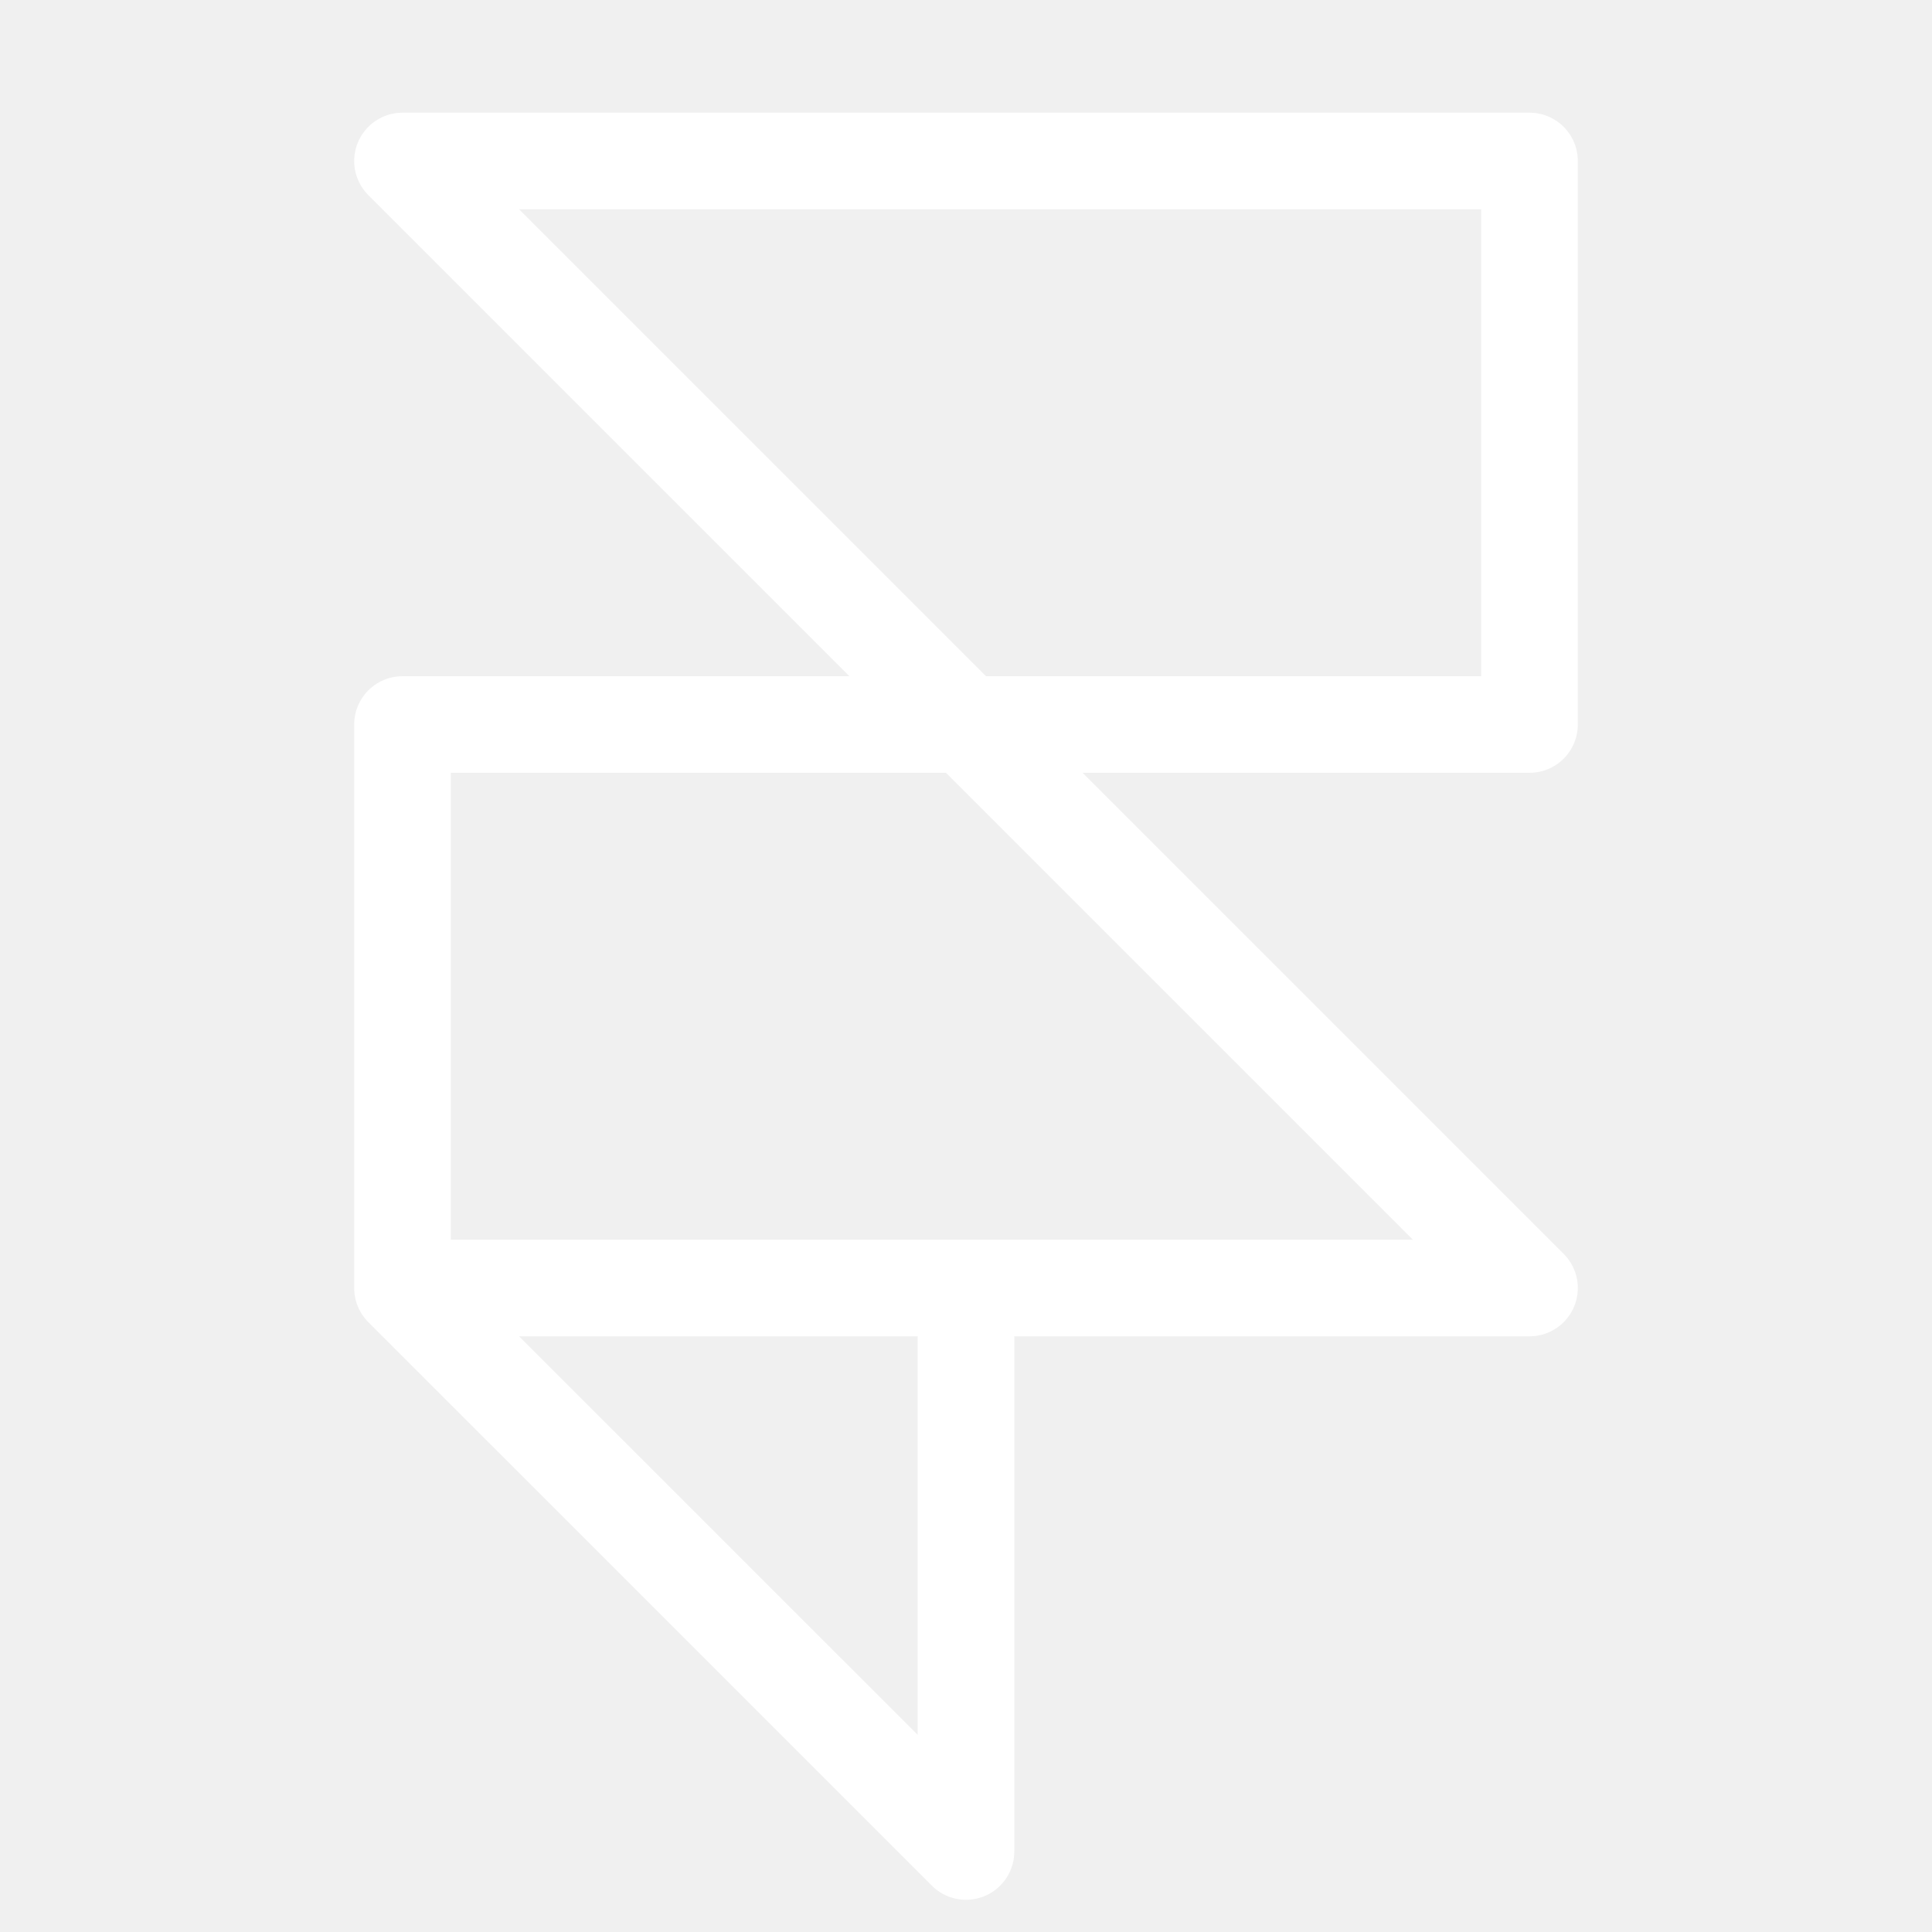
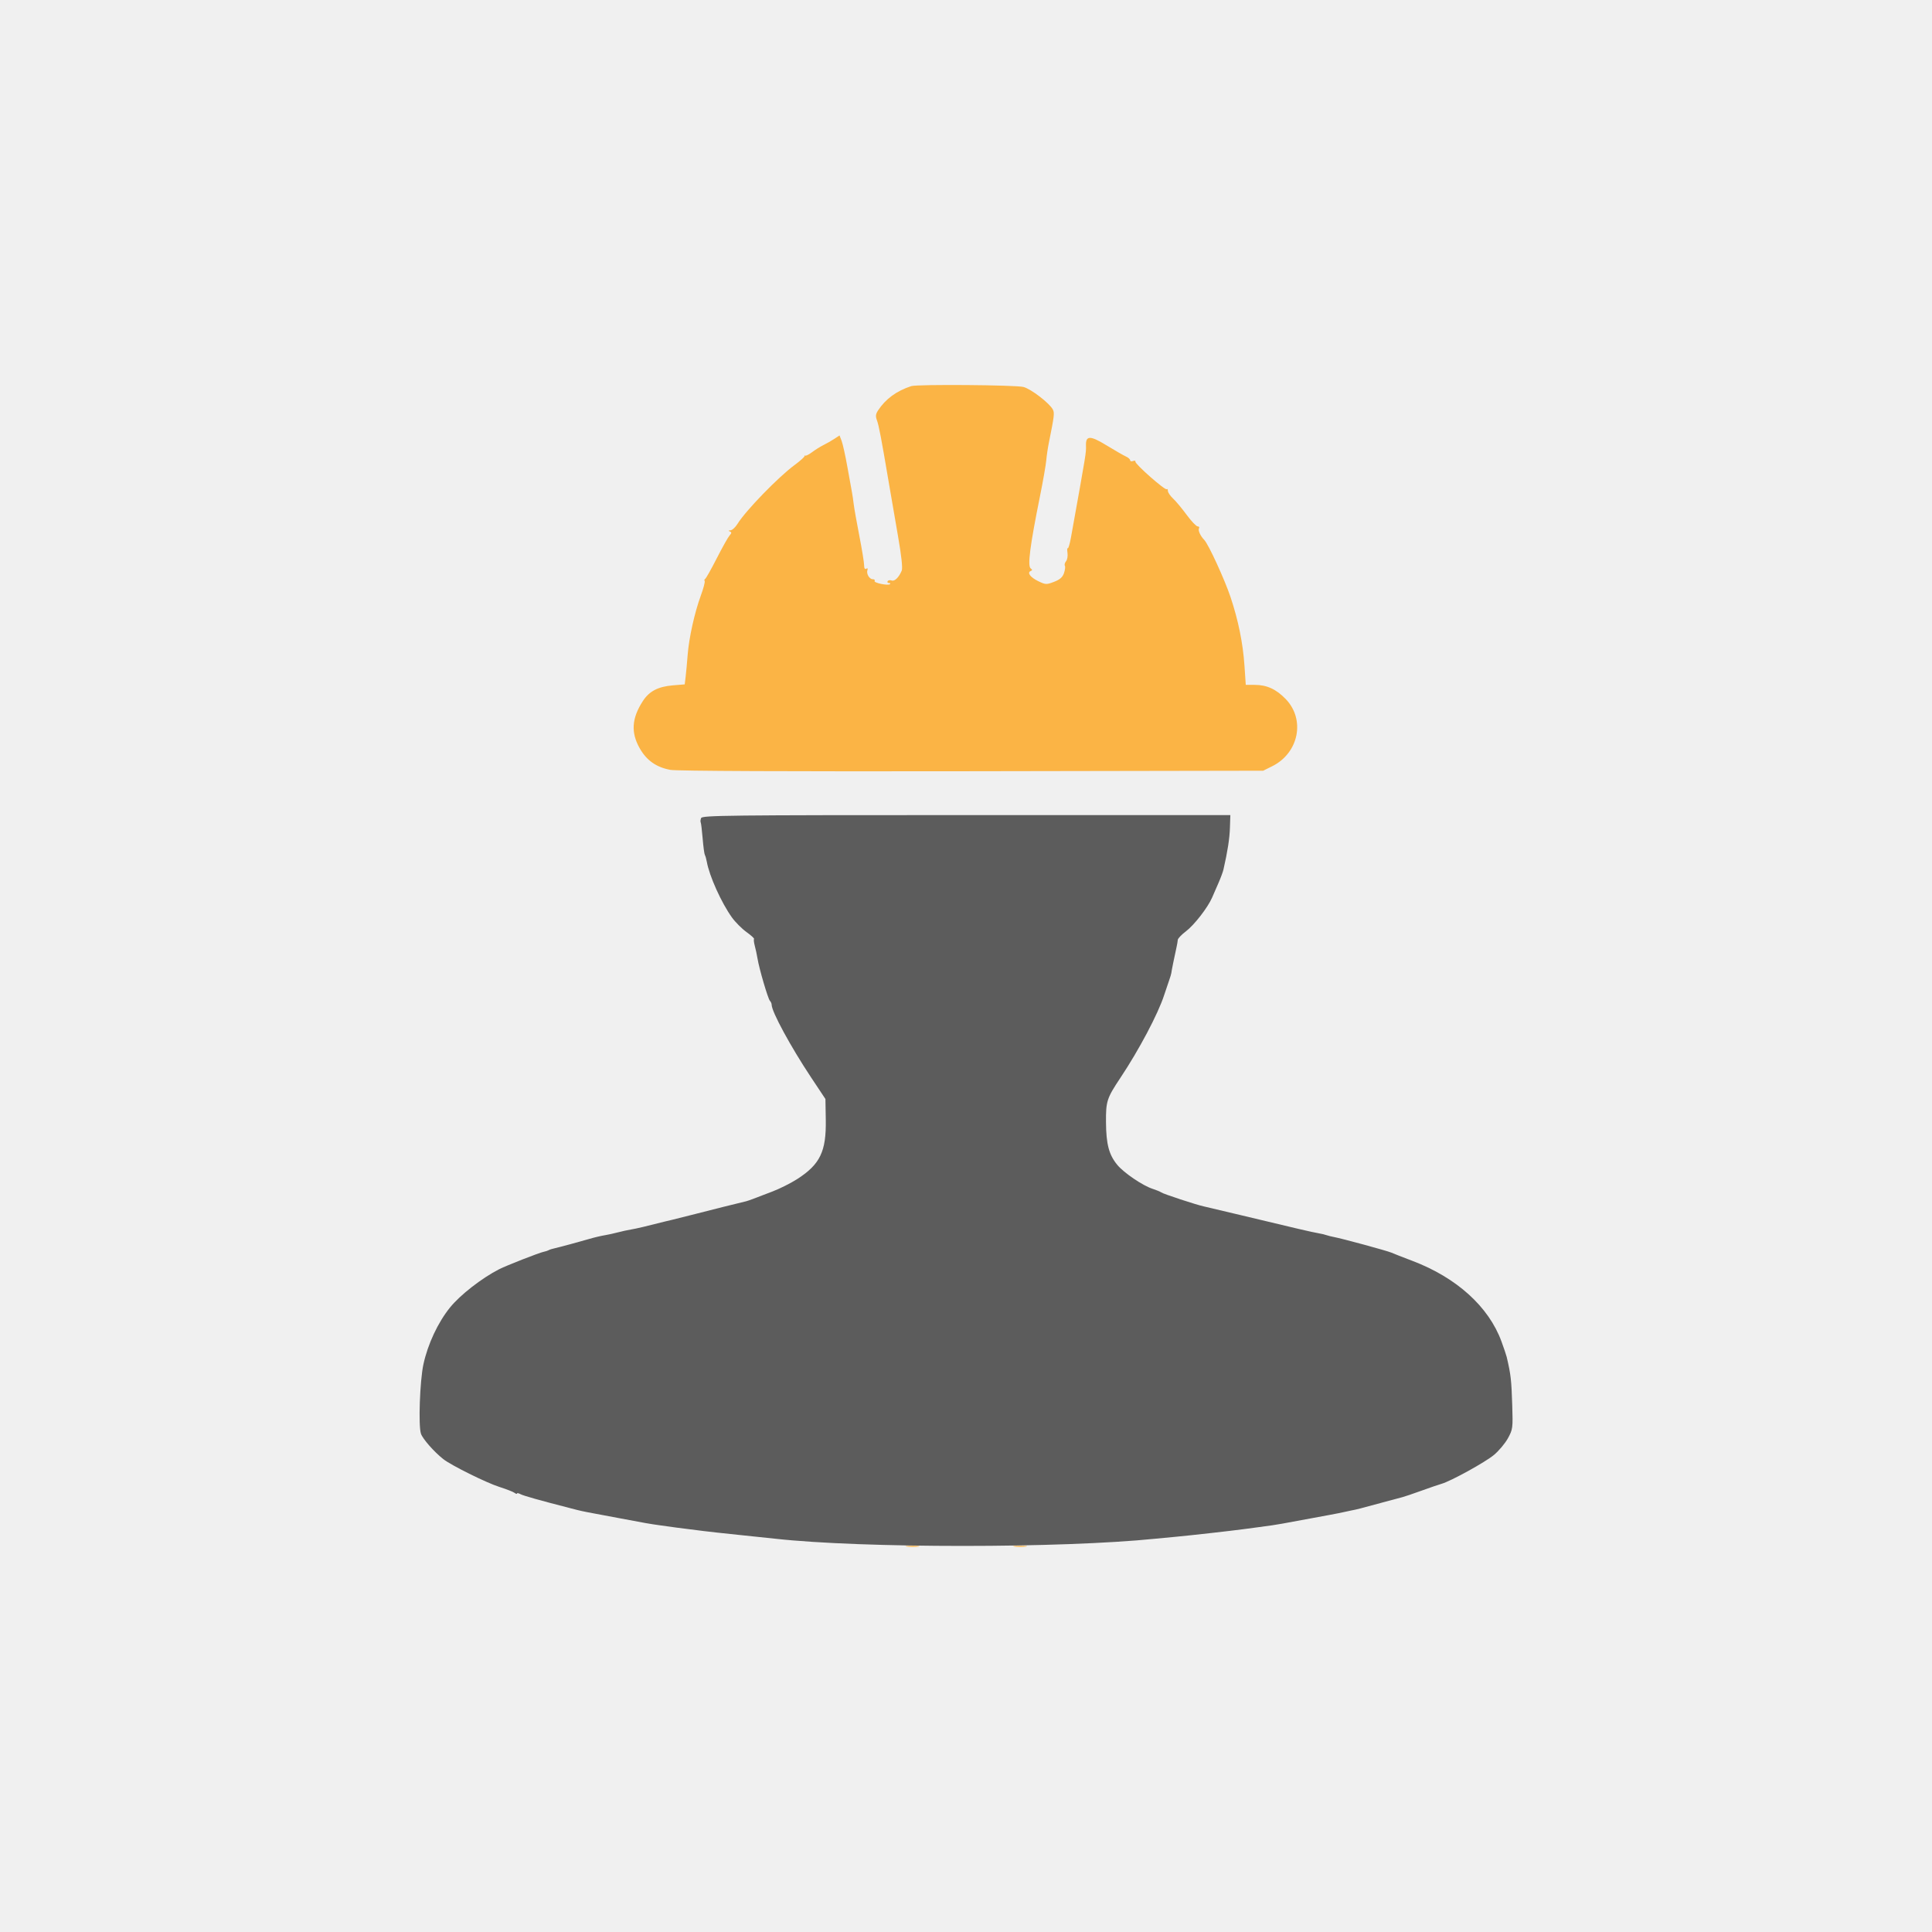
- <svg xmlns="http://www.w3.org/2000/svg" width="40" height="40" viewBox="0 0 40 40" fill="none">
-   <path d="M8.333 26.667H20M8.333 26.667V15H31.667V3.333H8.333L31.667 26.667H20H8.333ZM8.333 26.667L20 38.333V26.667H8.333Z" stroke="white" stroke-width="2" stroke-linecap="round" stroke-linejoin="round" />
+ <svg xmlns="http://www.w3.org/2000/svg" width="1024" height="1024" viewBox="0 0 1024 1024" version="1.1">
+   <path d="M 483 204.647 C 475.185 207.194, 469.376 211.444, 465.385 217.536 C 464.120 219.466, 463.989 220.617, 464.791 222.756 C 465.810 225.478, 467.127 232.383, 471.032 255.500 C 472.148 262.100, 474.351 274.904, 475.928 283.953 C 477.801 294.694, 478.497 301.116, 477.932 302.453 C 476.407 306.067, 474.146 308.270, 472.580 307.669 C 471.746 307.349, 470.798 307.518, 470.473 308.044 C 470.148 308.570, 470.434 309, 471.108 309 C 471.782 309, 472.064 309.270, 471.734 309.599 C 470.786 310.547, 462.928 308.926, 463.555 307.911 C 463.865 307.410, 463.432 307, 462.594 307 C 460.773 307, 459.071 304.060, 459.765 302.111 C 460.067 301.262, 459.820 300.993, 459.130 301.420 C 458.403 301.869, 458 301.208, 458 299.566 C 458 298.162, 456.865 291.192, 455.478 284.078 C 454.091 276.964, 452.751 269.424, 452.500 267.322 C 452.250 265.220, 451.833 262.375, 451.574 261 C 451.315 259.625, 450.218 253.550, 449.137 247.500 C 448.056 241.450, 446.676 235.215, 446.070 233.645 L 444.970 230.790 442.235 232.590 C 440.731 233.579, 438.150 235.054, 436.500 235.867 C 434.850 236.680, 432.110 238.390, 430.412 239.668 C 428.713 240.945, 427.026 241.768, 426.662 241.495 C 426.298 241.223, 426.203 241.278, 426.451 241.617 C 426.699 241.957, 424.334 244.124, 421.197 246.434 C 412.553 252.797, 395.253 270.619, 390.930 277.613 C 389.779 279.476, 388.086 281.036, 387.168 281.079 C 386.036 281.133, 385.921 281.326, 386.811 281.683 C 387.866 282.105, 387.838 282.529, 386.665 283.854 C 385.864 284.759, 382.799 290.225, 379.854 296 C 376.909 301.775, 374.160 306.651, 373.744 306.835 C 373.328 307.020, 373.210 307.531, 373.482 307.971 C 373.754 308.411, 372.844 311.860, 371.460 315.636 C 368.132 324.712, 365.160 338.119, 364.467 347.178 C 364.160 351.205, 363.685 356.352, 363.413 358.616 L 362.918 362.733 356.709 363.243 C 348.846 363.890, 344.144 366.329, 340.766 371.515 C 334.795 380.679, 334.293 388.273, 339.104 396.681 C 342.772 403.093, 347.895 406.679, 355.358 408.058 C 358.662 408.669, 418.066 408.932, 515.060 408.766 L 669.500 408.500 674.279 406.126 C 688.423 399.101, 691.972 381.328, 681.402 370.453 C 676.335 365.239, 671.414 363, 665.021 363 L 660.286 363 659.588 352.750 C 658.774 340.785, 656.314 328.717, 652.166 316.336 C 649.050 307.037, 640.487 288.431, 638.283 286.172 C 636.201 284.038, 634.859 281.038, 635.513 279.979 C 635.846 279.441, 635.518 279, 634.785 279 C 634.052 279, 631.438 276.256, 628.976 272.901 C 626.514 269.547, 623.263 265.647, 621.750 264.236 C 620.237 262.824, 619 260.994, 619 260.168 C 619 259.342, 618.722 258.945, 618.382 259.285 C 617.576 260.091, 601.410 245.839, 601.791 244.657 C 601.951 244.161, 601.388 244.021, 600.541 244.346 C 599.693 244.671, 599 244.490, 599 243.944 C 599 243.398, 597.987 242.498, 596.750 241.945 C 595.513 241.392, 590.924 238.755, 586.552 236.085 C 577.804 230.741, 575.427 230.754, 575.591 236.148 C 575.708 239.997, 575.804 239.410, 567.639 284.835 C 567.012 288.319, 566.241 290.910, 565.924 290.592 C 565.608 290.275, 565.547 291.366, 565.789 293.017 C 566.031 294.668, 565.689 296.669, 565.029 297.465 C 564.368 298.261, 564.086 299.330, 564.402 299.841 C 564.718 300.352, 564.505 302.121, 563.930 303.772 C 563.161 305.976, 561.758 307.202, 558.642 308.393 C 554.625 309.927, 554.185 309.908, 550.321 308.041 C 546.094 305.999, 544.230 303.490, 546.306 302.641 C 547.231 302.262, 547.230 301.960, 546.304 301.301 C 544.527 300.035, 545.893 289.382, 551.215 263 C 552.824 255.025, 554.319 246.475, 554.537 244 C 554.755 241.525, 555.390 237.250, 555.948 234.500 C 558.780 220.537, 558.981 218.833, 558.014 217.026 C 556.199 213.635, 546.555 206.229, 542.500 205.112 C 538.554 204.026, 486.162 203.616, 483 204.647 M 480.768 819.725 C 482.565 819.947, 485.265 819.943, 486.768 819.715 C 488.271 819.486, 486.800 819.304, 483.500 819.310 C 480.200 819.315, 478.971 819.502, 480.768 819.725 M 537.768 819.725 C 539.565 819.947, 542.265 819.943, 543.768 819.715 C 545.271 819.486, 543.800 819.304, 540.500 819.310 C 537.200 819.315, 535.971 819.502, 537.768 819.725" stroke="none" fill="#fbb445" fill-rule="evenodd" />
+   <path d="M 371.601 433.597 C 371.267 434.468, 371.168 435.477, 371.381 435.840 C 371.593 436.203, 372.060 440.054, 372.417 444.399 C 372.774 448.743, 373.307 452.688, 373.602 453.165 C 373.897 453.642, 374.357 455.263, 374.625 456.766 C 375.971 464.336, 382.366 478.505, 387.936 486.262 C 389.730 488.759, 393.205 492.245, 395.660 494.007 C 398.114 495.770, 399.914 497.419, 399.660 497.673 C 399.406 497.927, 399.586 499.567, 400.059 501.317 C 400.532 503.068, 401.176 506.075, 401.490 508 C 402.385 513.491, 407.051 529.397, 408.076 530.450 C 408.584 530.973, 409 531.929, 409 532.575 C 409 536.203, 419.082 554.776, 429.858 571 L 437.497 582.500 437.681 593.540 C 437.960 610.296, 434.675 617.115, 422.570 624.907 C 419.231 627.056, 413.350 630.015, 409.500 631.483 C 405.650 632.951, 401.150 634.670, 399.500 635.302 C 397.850 635.935, 396.050 636.559, 395.500 636.689 C 390.771 637.805, 376.663 641.334, 368.500 643.443 C 363 644.864, 357.600 646.223, 356.500 646.462 C 355.400 646.702, 353.600 647.128, 352.500 647.411 C 343.243 649.786, 337.033 651.249, 334.500 651.652 C 332.850 651.915, 329.700 652.600, 327.500 653.174 C 325.300 653.748, 322.375 654.398, 321 654.619 C 318.739 654.982, 315.146 655.824, 312.500 656.610 C 308.155 657.900, 296.031 661.177, 294.070 661.591 C 292.734 661.874, 291.273 662.331, 290.824 662.609 C 290.375 662.886, 289.217 663.266, 288.251 663.452 C 285.926 663.899, 268.315 670.792, 264.500 672.747 C 255.264 677.481, 243.877 686.361, 238.500 693.023 C 232.105 700.946, 226.733 712.426, 224.423 723.104 C 222.520 731.901, 221.678 755.777, 223.124 759.926 C 224.091 762.699, 230.039 769.469, 234.890 773.318 C 239.052 776.620, 257.721 785.884, 264.671 788.096 C 268.427 789.292, 272.063 790.714, 272.750 791.257 C 273.438 791.800, 274 791.949, 274 791.587 C 274 791.226, 274.871 791.396, 275.936 791.966 C 277.485 792.795, 286.325 795.279, 302.500 799.431 C 303.050 799.572, 304.625 799.978, 306 800.333 C 307.375 800.688, 309.850 801.226, 311.500 801.528 C 313.150 801.830, 320.575 803.224, 328 804.626 C 343.002 807.459, 343.815 807.602, 349.500 808.408 C 357.410 809.530, 360.571 809.952, 365 810.479 C 367.475 810.774, 371.075 811.229, 373 811.492 C 374.925 811.754, 383.250 812.666, 391.500 813.518 C 399.750 814.371, 408.471 815.287, 410.881 815.553 C 457.014 820.657, 562.787 820.650, 612.500 815.540 C 614.700 815.313, 619.650 814.842, 623.500 814.491 C 630.643 813.841, 652.678 811.364, 659 810.501 C 660.925 810.238, 664.300 809.790, 666.500 809.504 C 672.938 808.670, 676.302 808.174, 679.500 807.588 C 703.688 803.160, 709.885 801.997, 712 801.491 C 713.375 801.162, 715.400 800.727, 716.500 800.525 C 719.079 800.052, 720.564 799.671, 732 796.552 C 737.225 795.127, 742.308 793.766, 743.295 793.529 C 744.283 793.292, 748.783 791.765, 753.295 790.136 C 757.808 788.508, 762.625 786.856, 764 786.466 C 768.982 785.051, 787.205 775.015, 791.847 771.128 C 794.462 768.938, 797.798 764.950, 799.259 762.266 C 801.808 757.582, 801.899 756.885, 801.524 744.943 C 801.099 731.420, 800.777 728.595, 798.591 719.250 C 798.365 718.288, 797.110 714.568, 795.800 710.985 C 789.081 692.602, 771.998 677.150, 748.593 668.284 C 743.592 666.390, 738.600 664.433, 737.500 663.937 C 735.405 662.991, 711.321 656.440, 707 655.641 C 705.625 655.387, 703.825 654.935, 703 654.637 C 702.175 654.339, 700.150 653.866, 698.500 653.586 C 695.390 653.059, 686.464 650.976, 657.500 644.020 C 648.150 641.774, 639.375 639.698, 638 639.405 C 634.038 638.561, 616.604 632.828, 615.500 632.005 C 614.950 631.596, 612.885 630.741, 610.912 630.106 C 605.665 628.418, 595.676 621.643, 592.180 617.402 C 587.766 612.048, 586.285 606.458, 586.199 594.838 C 586.117 583.697, 586.643 582.070, 593.801 571.328 C 603.683 556.498, 613.833 537.320, 616.998 527.500 C 617.707 525.300, 618.848 521.925, 619.535 520 C 620.222 518.075, 620.802 516.156, 620.824 515.736 C 620.864 514.966, 622.545 506.636, 623.594 502 C 623.906 500.625, 624.199 498.895, 624.247 498.156 C 624.294 497.417, 626.218 495.392, 628.521 493.656 C 632.947 490.321, 640.180 480.997, 642.471 475.674 C 643.223 473.928, 644.758 470.401, 645.884 467.835 C 647.009 465.270, 648.170 462.120, 648.464 460.835 C 650.661 451.225, 651.700 444.519, 651.888 438.737 L 652.105 432.014 512.157 432.014 C 385.411 432.014, 372.151 432.163, 371.601 433.597" stroke="none" fill="#5c5c5c" fill-rule="evenodd" />
</svg>
